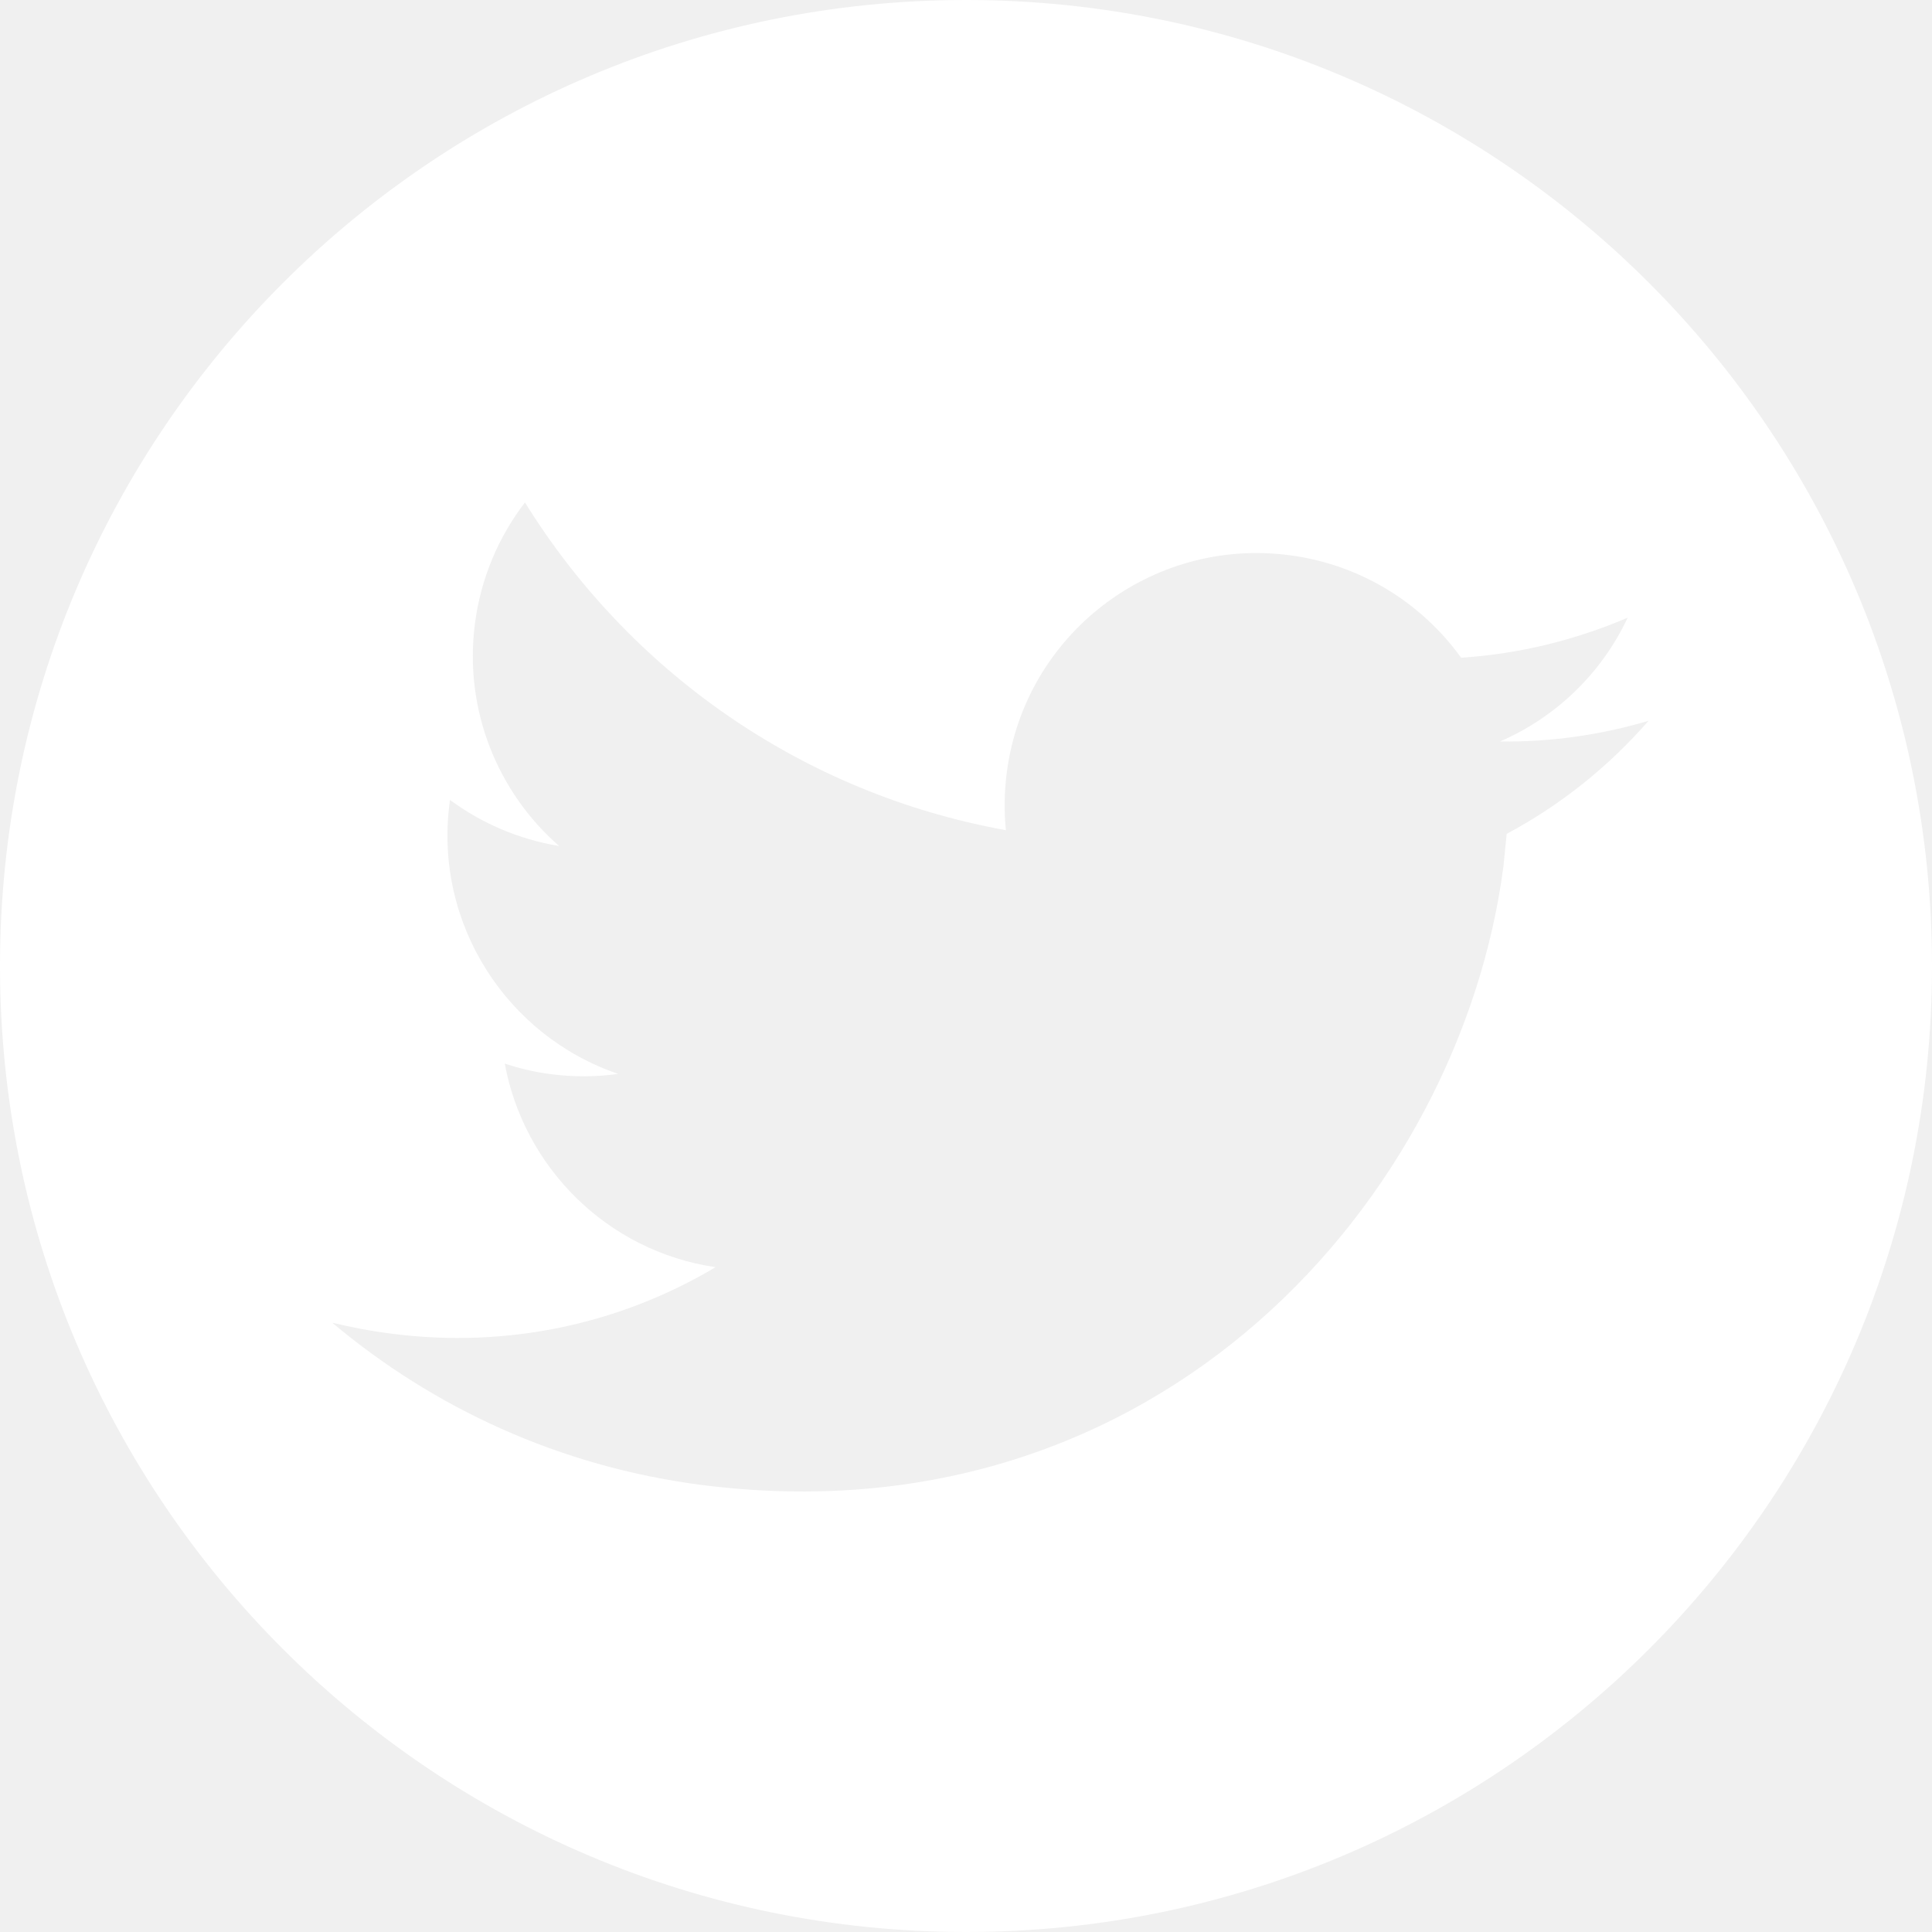
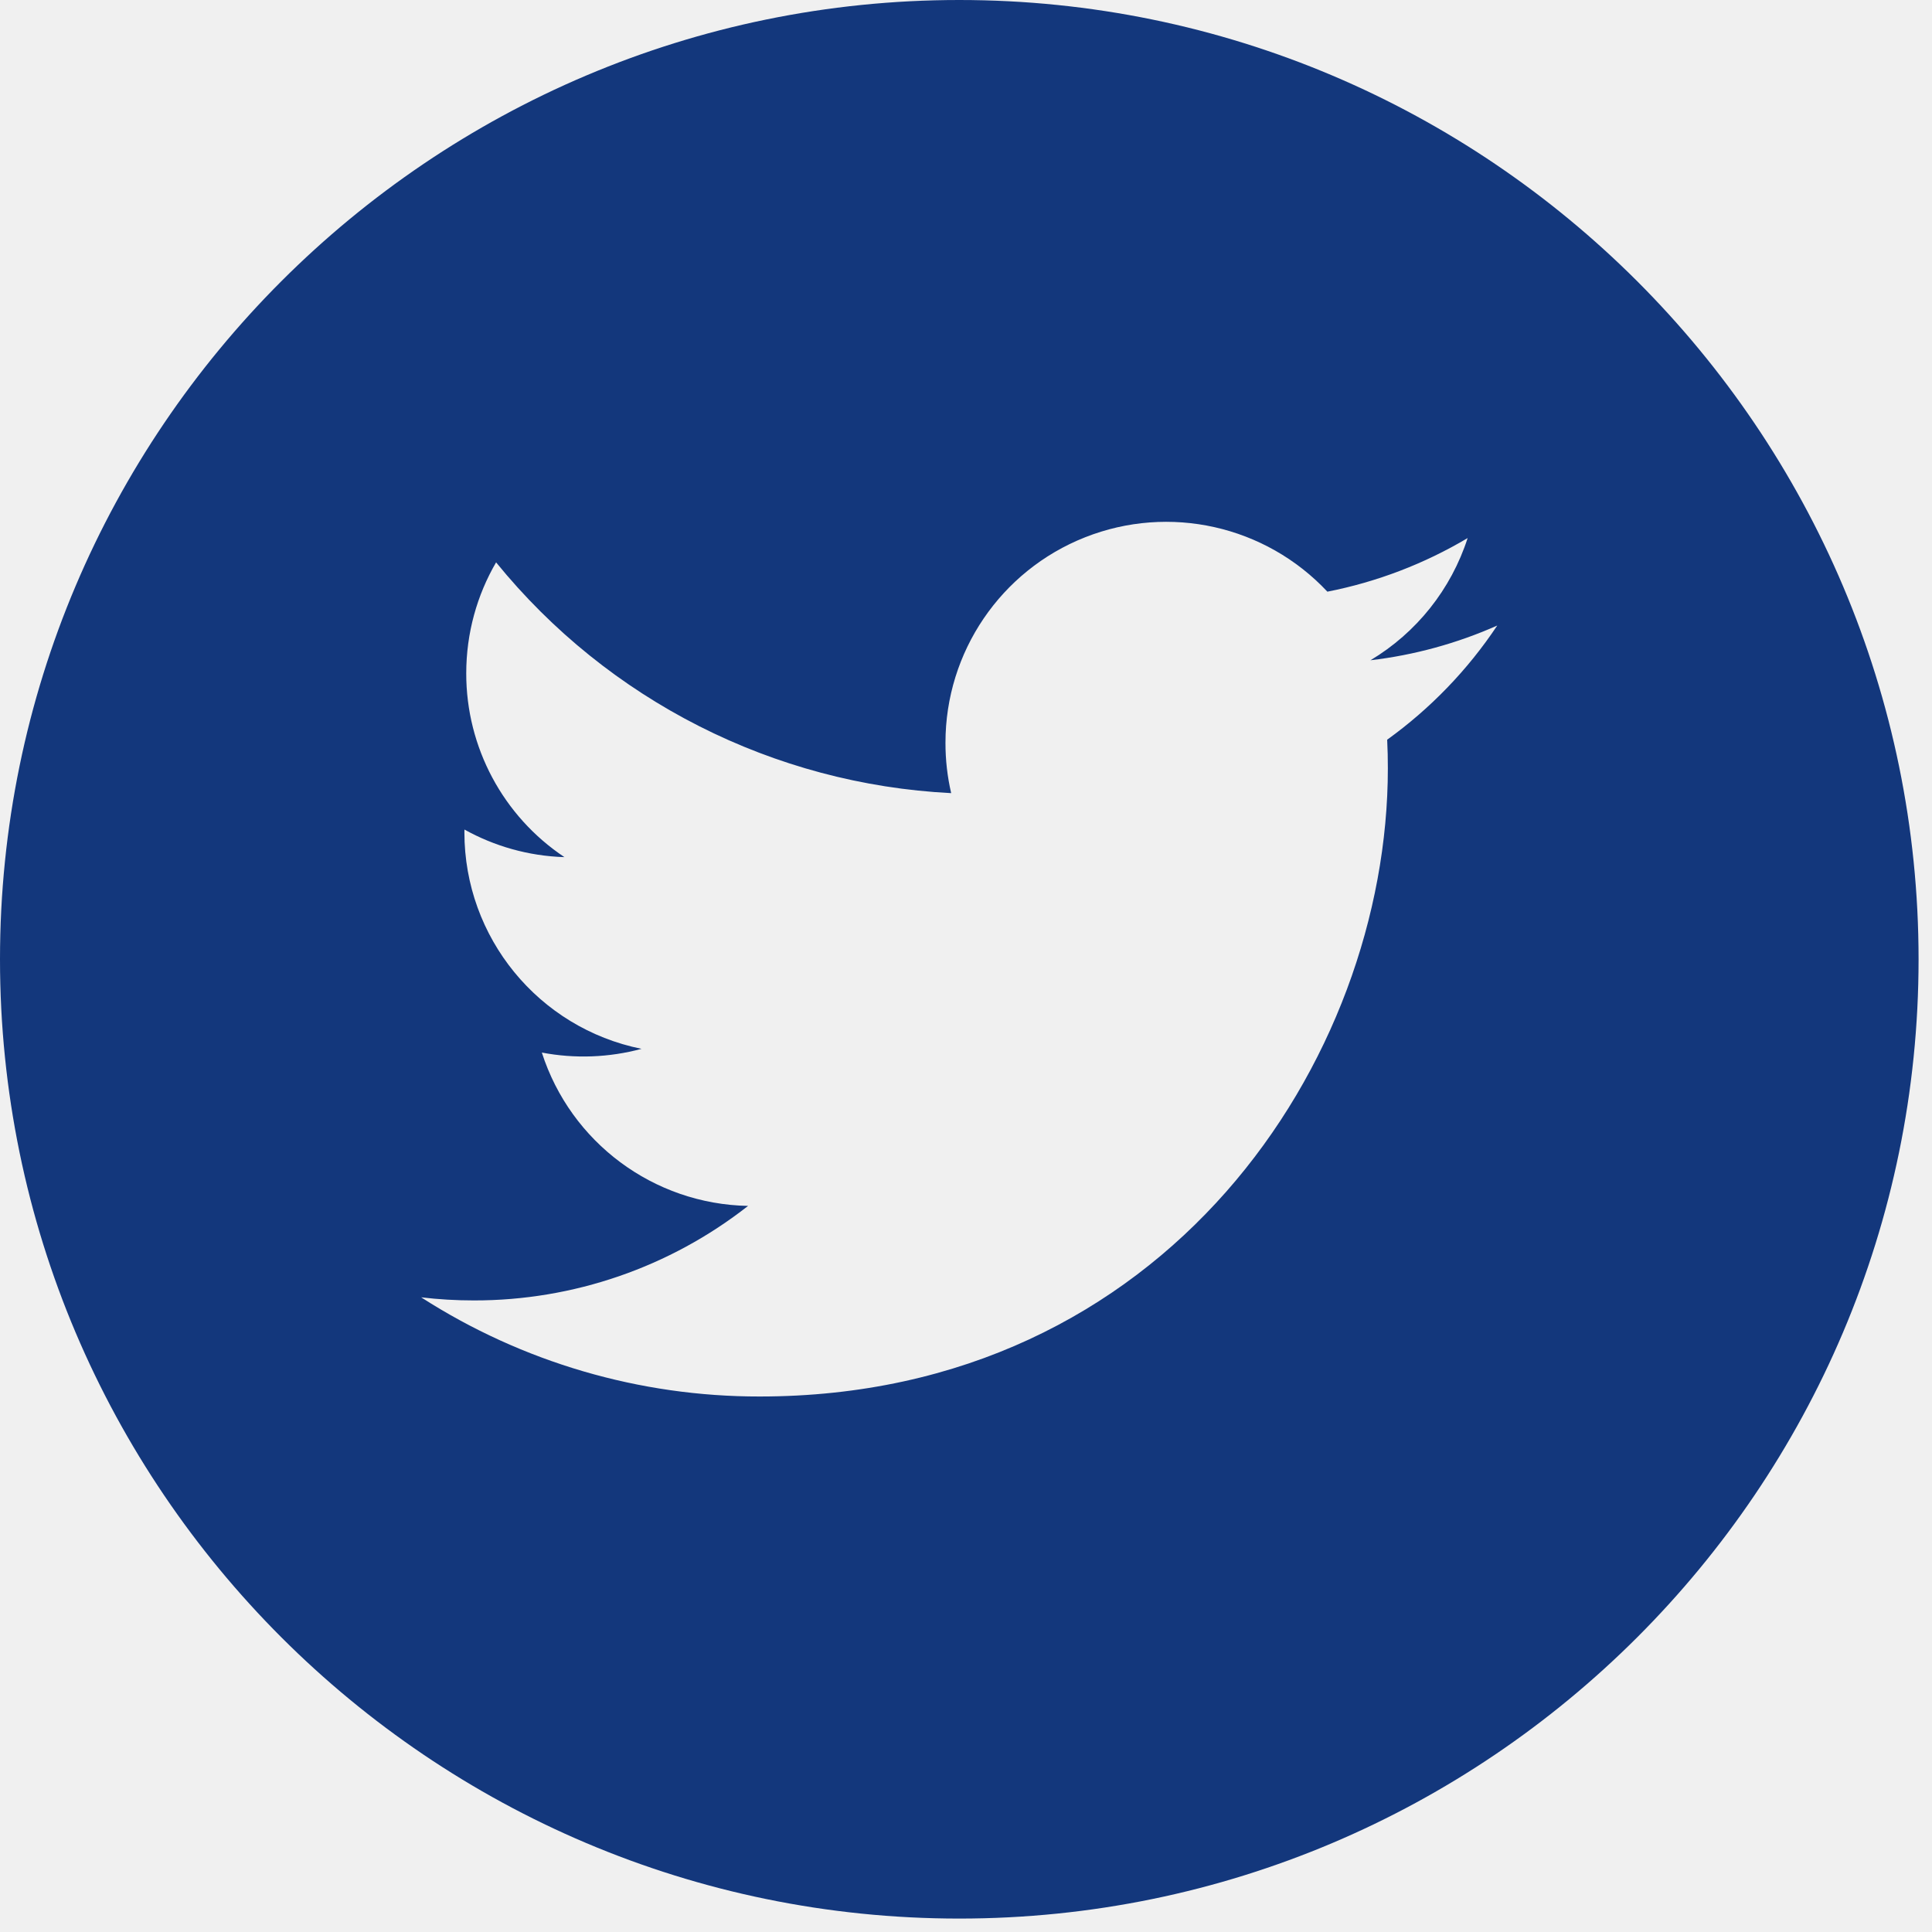
- <svg xmlns="http://www.w3.org/2000/svg" width="43" height="43" viewBox="0 0 43 43">
-   <path fill="#ffffff" id="path0_fill" d="M 21.501 9.42327e-09C 9.626 9.42327e-09 9.42327e-09 9.626 9.42327e-09 21.501C 9.42327e-09 33.374 9.626 43 21.501 43C 33.374 43 43 33.374 43 21.501C 43 9.626 33.374 9.42327e-09 21.501 9.42327e-09ZM 33.534 18.559L 33.462 19.279C 32.506 26.626 25.82 34.371 15.592 33.047C 12.452 32.638 9.65 31.336 7.395 29.439C 7.824 29.542 8.265 29.628 8.713 29.683C 11.319 30.021 13.831 29.452 15.926 28.203C 13.5 27.847 11.657 25.967 11.234 23.671C 11.565 23.782 11.91 23.864 12.268 23.908C 12.775 23.974 13.274 23.969 13.759 23.901C 11.284 23.06 9.657 20.566 10.006 17.874L 10.015 17.803C 10.711 18.317 11.537 18.68 12.444 18.829C 11.082 17.639 10.322 15.81 10.57 13.882C 10.702 12.863 11.1 11.943 11.684 11.183C 13.989 14.903 17.799 17.648 22.388 18.477C 22.346 18.06 22.351 17.628 22.408 17.193C 22.805 14.126 25.618 11.958 28.69 12.356C 30.289 12.562 31.643 13.425 32.52 14.639C 33.819 14.554 35.064 14.244 36.226 13.748C 35.644 14.991 34.625 15.966 33.385 16.503C 34.529 16.517 35.635 16.356 36.691 16.042C 35.804 17.063 34.728 17.922 33.534 18.559Z" />
+ <svg xmlns="http://www.w3.org/2000/svg" width="40" height="40">
+   <path d="M19.86 0C8.91 0 0 8.91 0 19.86c0 10.951 8.91 19.862 19.86 19.862 10.951 0 19.862-8.91 19.862-19.861S30.812 0 19.86 0zm8.86 15.315c.01.197.014.395.014.594 0 6.04-4.596 13.004-13.007 13.004A12.93 12.93 0 0 1 8.72 26.86a9.26 9.26 0 0 0 1.09.064 9.175 9.175 0 0 0 5.678-1.957 4.576 4.576 0 0 1-4.27-3.175 4.608 4.608 0 0 0 2.064-.077 4.572 4.572 0 0 1-3.667-4.482l.001-.058c.616.342 1.32.548 2.07.571a4.568 4.568 0 0 1-2.033-3.804c0-.838.225-1.624.618-2.299a12.98 12.98 0 0 0 9.422 4.778 4.566 4.566 0 0 1-.118-1.043 4.571 4.571 0 0 1 7.907-3.128 9.125 9.125 0 0 0 2.904-1.11 4.592 4.592 0 0 1-2.012 2.53 9.088 9.088 0 0 0 2.625-.719 9.195 9.195 0 0 1-2.278 2.363z" fill="#13377C" fill-rule="nonzero" />
</svg>
